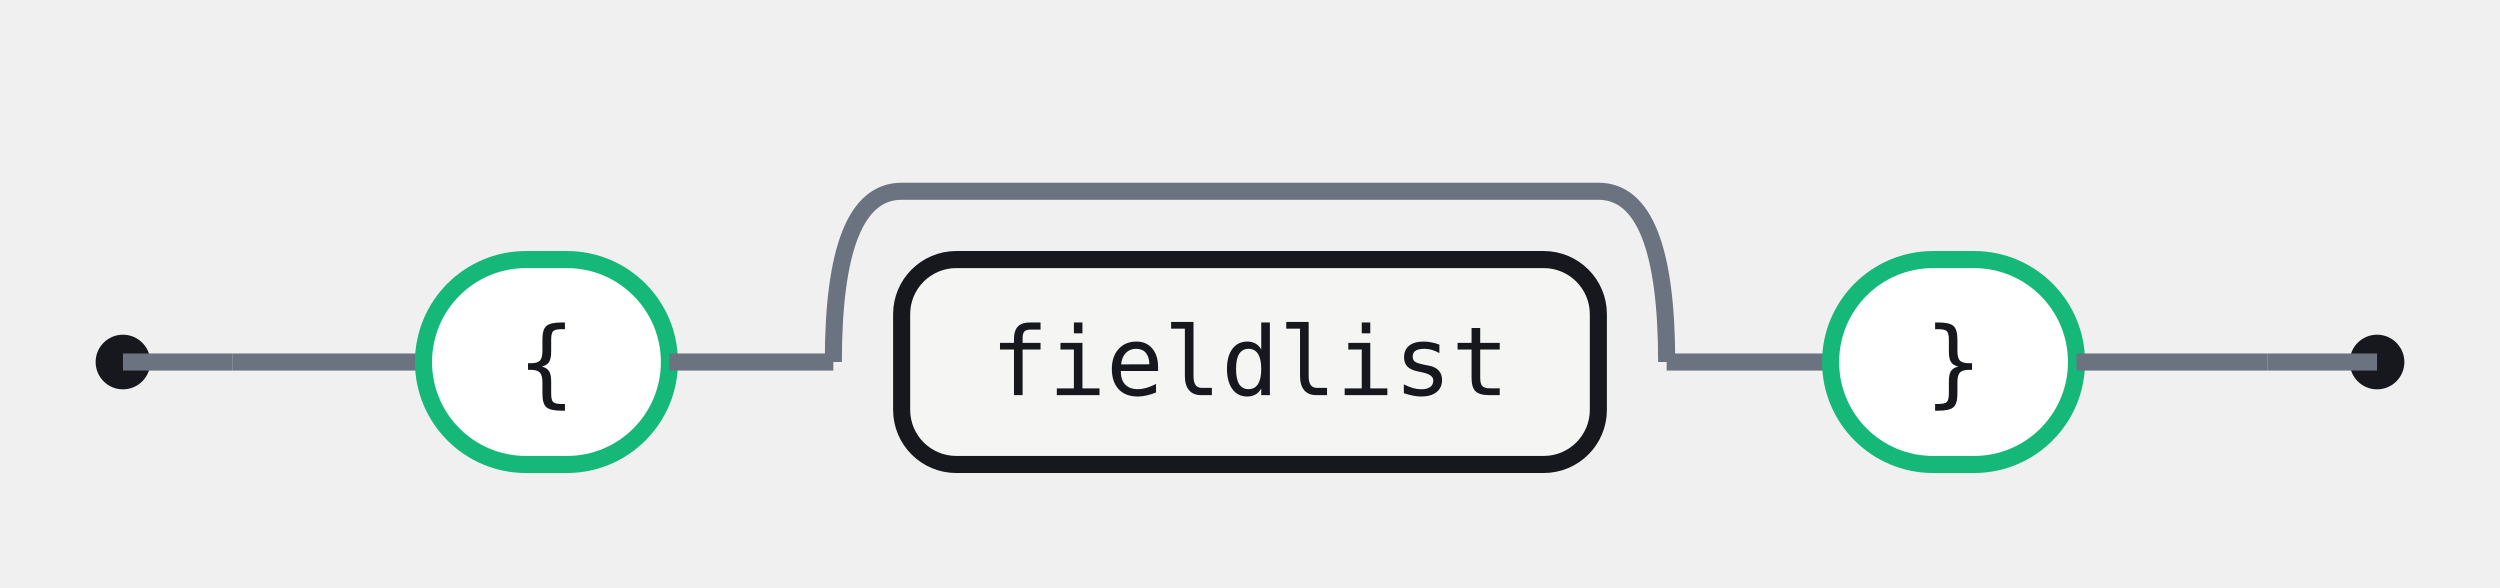
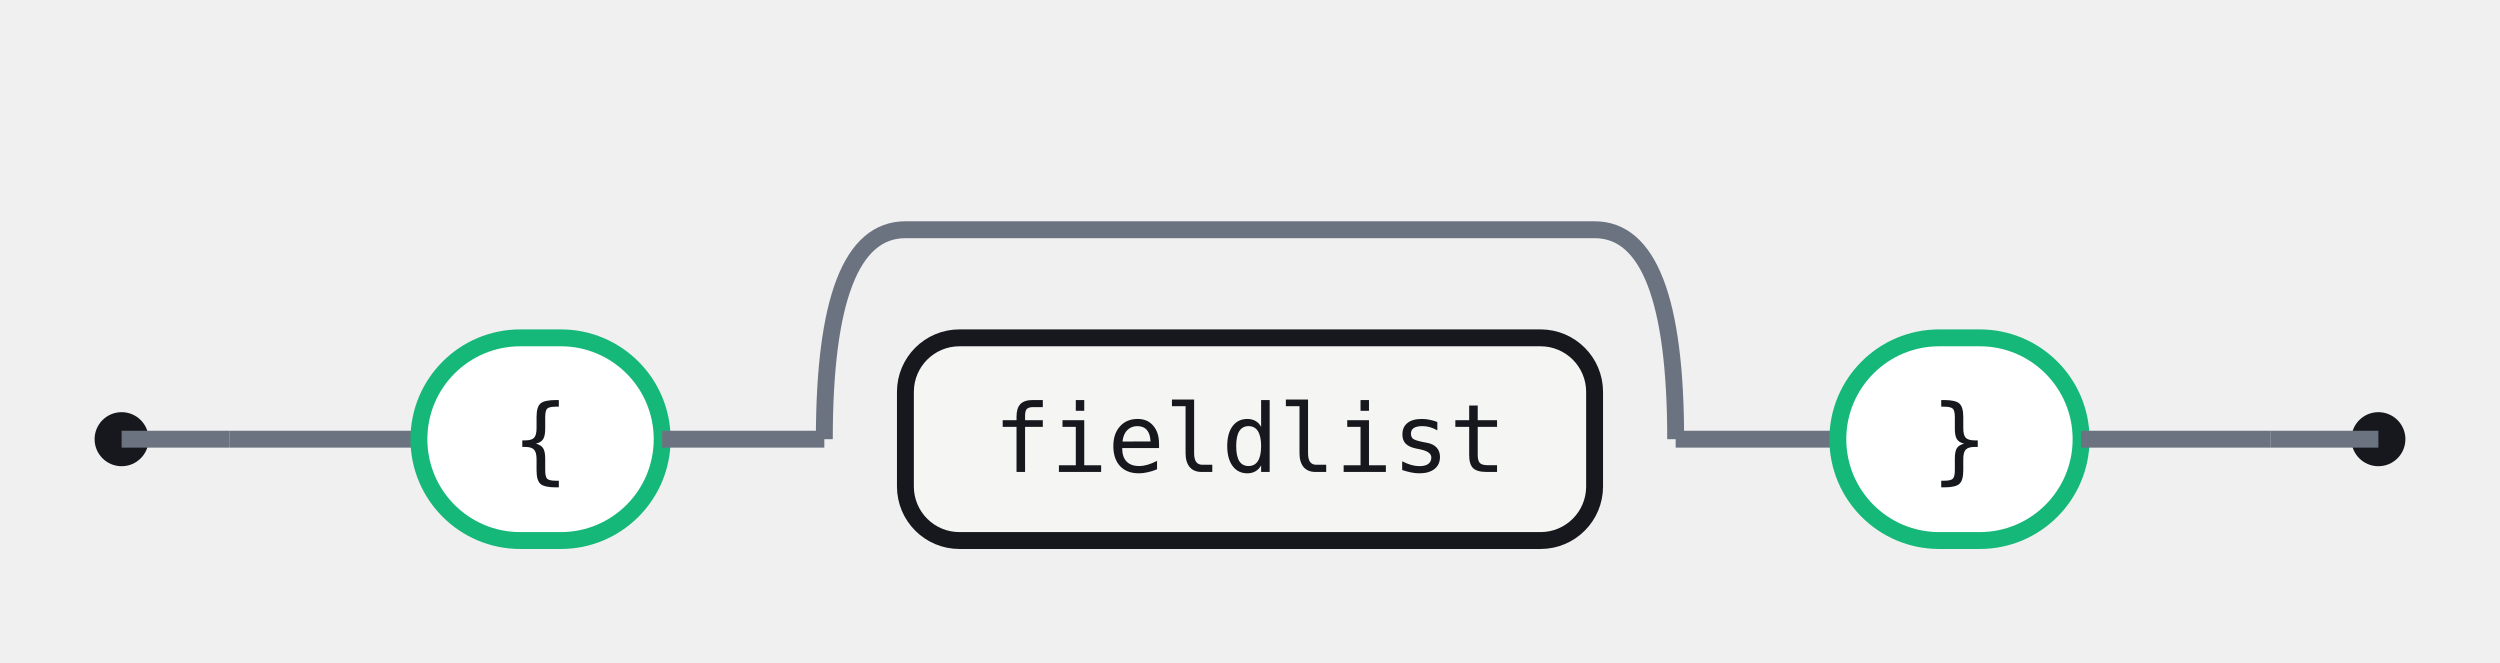
- <svg xmlns="http://www.w3.org/2000/svg" width="366" height="86" viewBox="0 0 366 86" role="img" aria-label="Railroad diagram for the tableconstructor rule">
+ <svg xmlns="http://www.w3.org/2000/svg" width="370" height="98" viewBox="0 0 370 98" role="img" aria-label="Railroad diagram for the tableconstructor rule">
  <style>.rr-track{fill:none;stroke:#6B7280;stroke-width:2.5}.rr-term{fill:#fff;stroke:#15B879;stroke-width:2.5}.rr-nonterm{fill:#F5F6F3;stroke:#16181D;stroke-width:2.5}.rr-text{fill:#16181D;font:14px 'Fira Code',ui-monospace,SFMono-Regular,Menlo,Consolas,monospace;font-feature-settings:"liga" 1,"calt" 1;}.rr-action-text{fill:#6B7280;font:14px 'Fira Code',ui-monospace,SFMono-Regular,Menlo,Consolas,monospace;font-style:italic;font-feature-settings:"liga" 1,"calt" 1;}.rr-cap{fill:#16181D}</style>
-   <circle class="rr-cap" cx="18" cy="53" r="4" />
-   <circle class="rr-cap" cx="348" cy="53" r="4" />
-   <path class="rr-track" d="M18 53 H34" />
-   <path class="rr-track" d="M332 53 H348" />
-   <path class="rr-track" d="M34 53 H62" />
+   <circle class="rr-cap" cx="18" cy="65" r="4" />
+   <circle class="rr-cap" cx="352" cy="65" r="4" />
+   <path class="rr-track" d="M18 65 H34" />
+   <path class="rr-track" d="M336 65 H352" />
+   <path class="rr-track" d="M34 65 H62" />
  <g class="rr-node rr-node-term" data-rr-kind="terminal" data-rr-label="{">
-     <rect class="rr-term" x="62" y="38" width="36" height="30" rx="15" />
-     <text class="rr-text" x="80" y="53" text-anchor="middle" dominant-baseline="central">{</text>
+     <rect class="rr-term" x="62" y="50" width="36" height="30" rx="15" />
+     <text class="rr-text" x="80" y="65" text-anchor="middle" dominant-baseline="central">{</text>
  </g>
-   <path class="rr-track" d="M98 53 H122" />
+   <path class="rr-track" d="M98 65 H122" />
  <g class="rr-node rr-node-nonterm" data-rr-kind="nonterminal" data-rr-label="fieldlist">
-     <rect class="rr-nonterm" x="132" y="38" width="102" height="30" rx="8" />
-     <text class="rr-text" x="183" y="53" text-anchor="middle" dominant-baseline="central">fieldlist</text>
+     <rect class="rr-nonterm" x="134" y="50" width="102" height="30" rx="8" />
+     <text class="rr-text" x="185" y="65" text-anchor="middle" dominant-baseline="central">fieldlist</text>
  </g>
-   <path class="rr-track" d="M122 53 Q122 28 132 28 H234 Q244 28 244 53" />
-   <path class="rr-track" d="M244 53 H268" />
+   <path class="rr-track" d="M122 65 Q122 34 134 34 H236 Q248 34 248 65" />
+   <path class="rr-track" d="M248 65 H272" />
  <g class="rr-node rr-node-term" data-rr-kind="terminal" data-rr-label="}">
-     <rect class="rr-term" x="268" y="38" width="36" height="30" rx="15" />
-     <text class="rr-text" x="286" y="53" text-anchor="middle" dominant-baseline="central">}</text>
+     <rect class="rr-term" x="272" y="50" width="36" height="30" rx="15" />
+     <text class="rr-text" x="290" y="65" text-anchor="middle" dominant-baseline="central">}</text>
  </g>
-   <path class="rr-track" d="M304 53 H332" />
+   <path class="rr-track" d="M308 65 H336" />
</svg>
